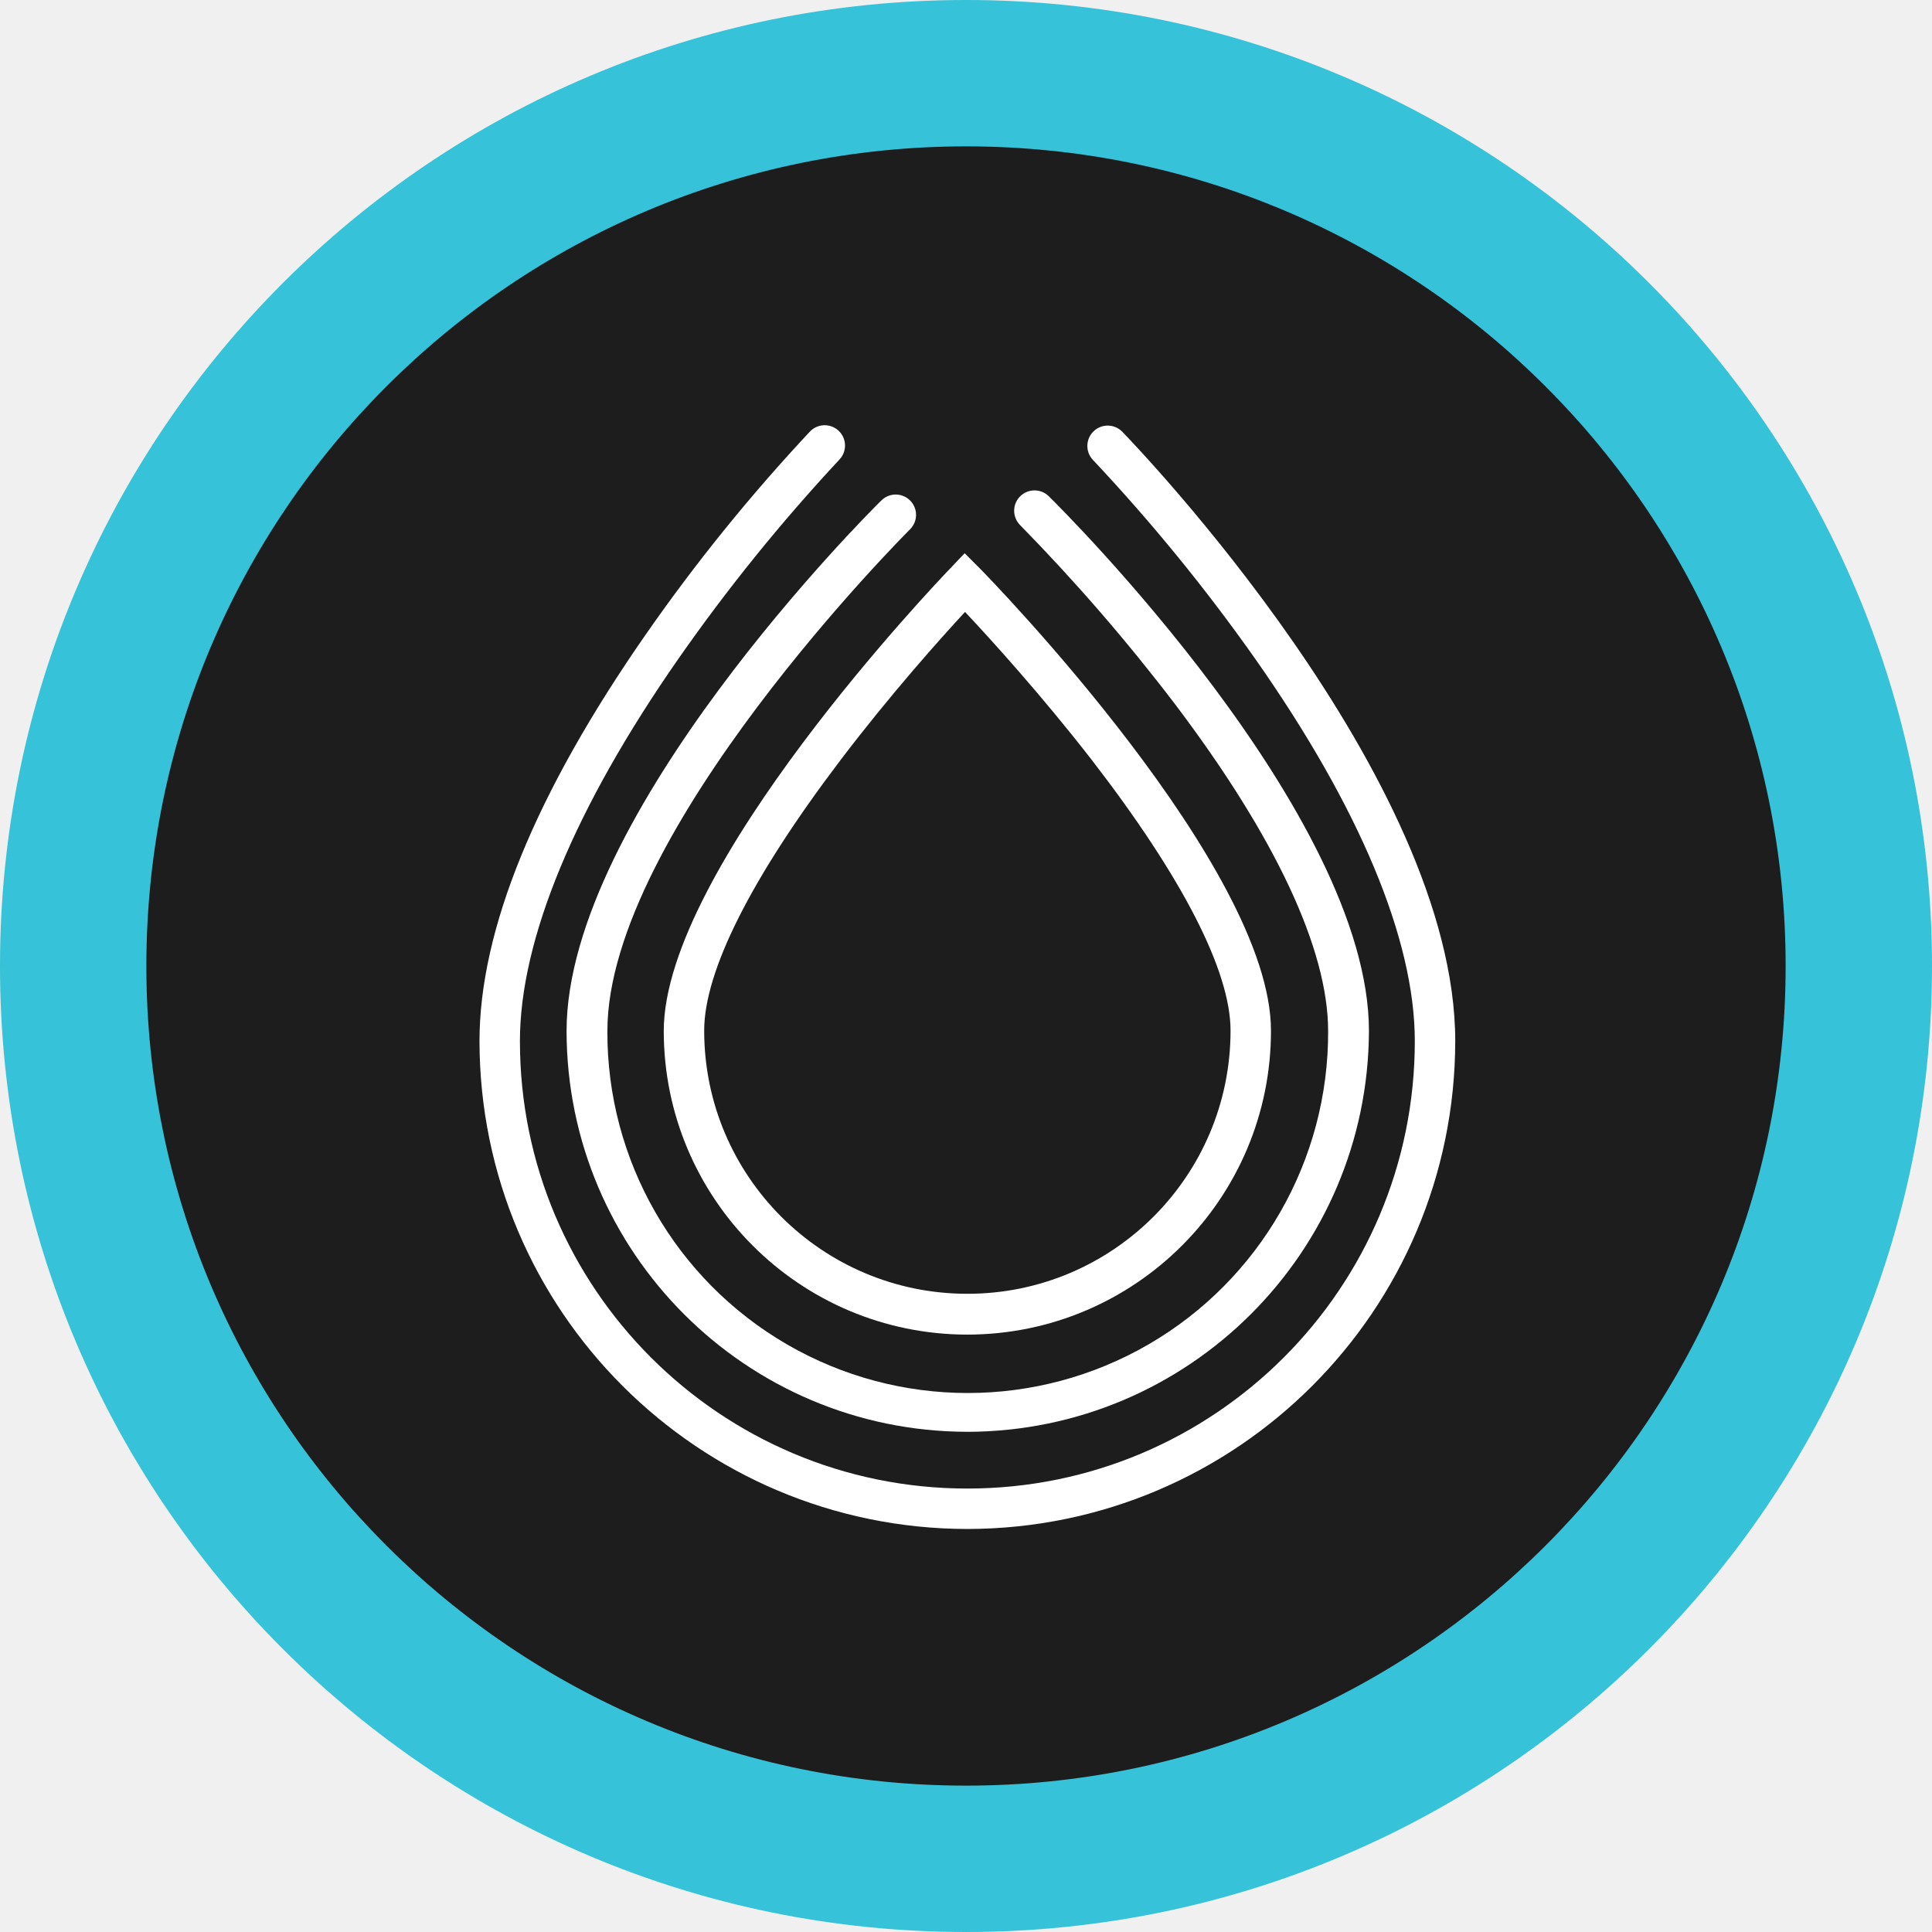
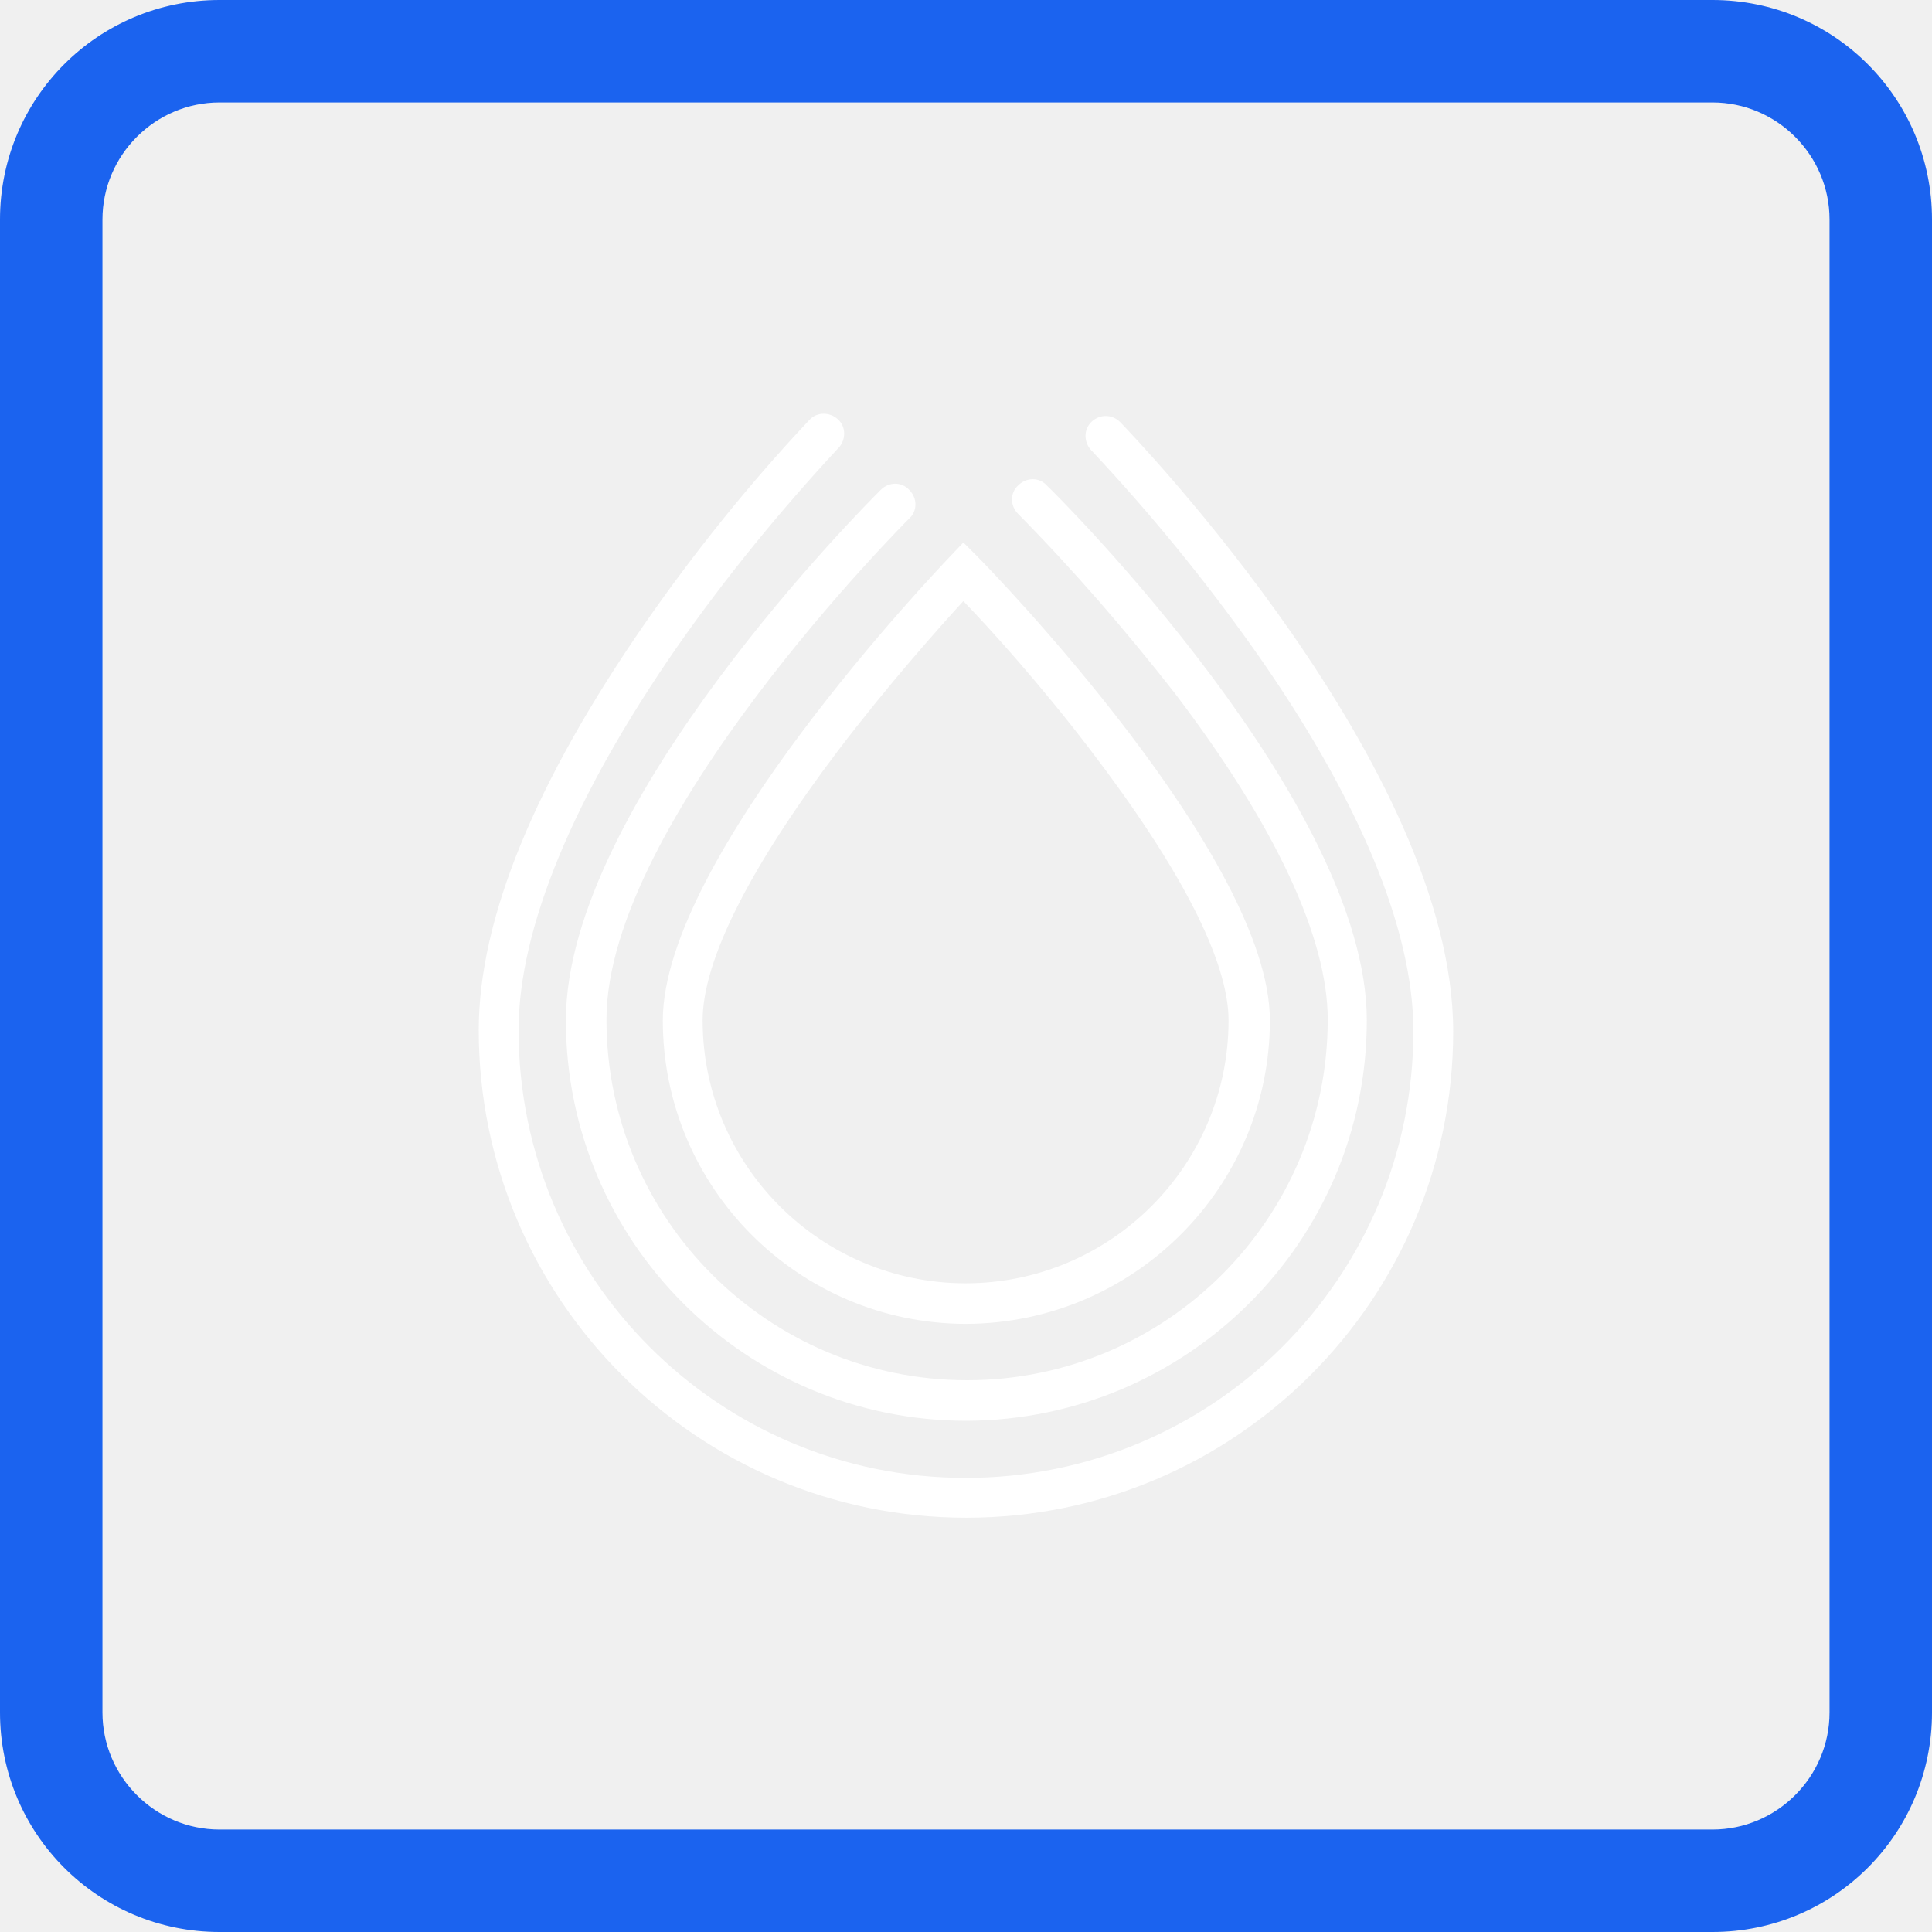
- <svg xmlns="http://www.w3.org/2000/svg" viewBox="0 0 132 132" version="1.1" id="svg12">
-   <defs id="defs16" />
-   <g id="Layer_2" data-name="Layer 2">
-     <g id="Layer_1-2" data-name="Layer 1">
-       <g id="Сгруппировать_185902" data-name="Сгруппировать 185902">
-         <g id="Сгруппировать_185895" data-name="Сгруппировать 185895">
-           <path id="Прямоугольник_193240" data-name="Прямоугольник 193240" d="M66,0h0a66,66,0,0,1,66,66h0a66,66,0,0,1-66,66h0A66,66,0,0,1,0,66H0A66,66,0,0,1,66,0Z" fill="#f0b92a" style="fill:#36c2d8;fill-opacity:1" />
-           <path id="Прямоугольник_193241" data-name="Прямоугольник 193241" d="M66,10h0a56,56,0,0,1,56,56h0a56,56,0,0,1-56,56h0A56,56,0,0,1,10,66h0A56,56,0,0,1,66,10Z" fill="#1d1d1d" />
-           <g id="serum-srm-logo" transform="matrix(0.5133248,0,0,0.5133248,32.76048,29.05721)">
-             <path id="Path_472473" data-name="Path 472473" d="M 87.81,136.9 A 40.432,40.432 0 0 1 47.4,96.49 c 0,-21.68 36.581,-59.968 38.133,-61.572 l 1.915,-2.018 1.966,1.966 c 1.6,1.6 38.806,39.893 38.806,61.572 A 40.443,40.443 0 0 1 87.81,136.9 Z M 87.5,40.713 C 84.292,44.18 77.566,51.682 70.891,60.478 59.042,76.1 52.781,88.522 52.781,96.438 a 35.029,35.029 0 0 0 70.058,0 c 0,-7.916 -6.364,-20.334 -18.42,-35.96 C 97.641,51.734 90.759,44.18 87.5,40.713 Z" transform="translate(-22.875,-15.871)" fill="#ffffff" />
-             <path id="Path_472474" data-name="Path 472474" d="M 75.745,141.982 A 53.406,53.406 0 0 1 22.4,88.636 c 0,-28.768 40.151,-68.92 41.859,-70.575 a 2.708,2.708 0 1 1 3.829,3.829 C 67.674,22.304 27.833,62.145 27.833,88.636 a 47.965,47.965 0 1 0 95.929,0 c 0,-10.866 -7.037,-25.871 -20.386,-43.515 A 253.461,253.461 0 0 0 82.731,21.269 2.708,2.708 0 0 1 86.56,17.44 c 1.759,1.707 42.635,42.376 42.635,71.2 a 53.561,53.561 0 0 1 -53.449,53.345 z" transform="translate(-10.81,-8.017)" fill="#ffffff" />
-             <path id="Path_472475" data-name="Path 472475" d="M 64.935,146.9 A 65.01,65.01 0 0 1 0,81.964 C 0,67.164 7.451,48.953 22.094,27.894 A 240.477,240.477 0 0 1 43.98,0.834 2.708,2.708 0 1 1 47.861,4.611 241.858,241.858 0 0 0 26.492,31.051 C 12.677,50.868 5.381,68.46 5.381,81.964 a 59.554,59.554 0 1 0 119.109,0 c 0,-13.5 -7.347,-31.1 -21.266,-50.914 A 242.682,242.682 0 0 0 81.648,4.611 2.708,2.708 0 0 1 85.529,0.834 c 1.811,1.863 44.342,46.05 44.342,81.131 A 65.01,65.01 0 0 1 64.935,146.9 Z" fill="#ffffff" />
-           </g>
-         </g>
-       </g>
-     </g>
+ <svg xmlns="http://www.w3.org/2000/svg" version="1.1" id="svg12" x="0px" y="0px" viewBox="0 0 132 132" style="enable-background:new 0 0 132 132;" xml:space="preserve">
+   <style type="text/css">
+ 	.st0{fill:#FFFFFF;}
+ 	.st1{fill:#1B63EF;}
+ </style>
+   <g id="serum-srm-logo" transform="matrix(0.5133248,0,0,0.5133248,32.76048,29.05721)">
+     <path id="Path_472473" class="st0" d="M64.8,119.6c-22.3,0-40.4-18.1-40.4-40.4c0-21.7,36.6-60,38.1-61.6l1.9-2l2,2   c1.6,1.6,38.8,39.9,38.8,61.6C105.2,101.4,87.1,119.5,64.8,119.6z M64.4,23.4c-3.2,3.5-9.9,11-16.6,19.8   c-11.8,15.6-18.1,28-18.1,36c0,19.3,15.7,35,35,35s35-15.7,35-35c0-7.9-6.4-20.3-18.4-36C74.6,34.4,67.7,26.8,64.4,23.4z" />
+     <path id="Path_472474" class="st0" d="M64.8,132.5c-29.4,0-53.3-23.9-53.3-53.3c0-28.8,40.2-68.9,41.9-70.6c1.1-1.1,2.8-1.1,3.8,0   c1.1,1.1,1.1,2.8,0,3.8c-0.4,0.4-40.3,40.3-40.3,66.7c0,26.5,21.5,48,48,48s48-21.5,48-48c0-10.9-7-25.9-20.4-43.5   C86,27.3,79.1,19.3,71.7,11.8c-1.1-1.1-1.1-2.8,0-3.8c1.1-1.1,2.8-1.1,3.8,0c1.8,1.7,42.6,42.4,42.6,71.2   C118.1,108.6,94.2,132.4,64.8,132.5L64.8,132.5z" />
+     <path id="Path_472475" class="st0" d="M64.8,145.4c-35.8,0-64.9-29.1-64.9-64.9c0-14.8,7.5-33,22.1-54.1   c6.6-9.5,13.9-18.6,21.9-27.1c1-1.1,2.7-1.1,3.8-0.1c1.1,1,1.1,2.7,0.1,3.8c0,0,0,0-0.1,0.1C40,11.4,32.8,20.2,26.3,29.5   C12.5,49.4,5.2,67,5.2,80.5c0,32.9,26.6,59.6,59.5,59.6s59.6-26.6,59.6-59.5l0,0c0-13.5-7.3-31.1-21.3-50.9   c-6.6-9.3-13.8-18.1-21.6-26.4c-1-1.1-1-2.8,0.1-3.8c1.1-1,2.7-1,3.8,0.1c1.8,1.9,44.3,46,44.3,81.1   C129.6,116.3,100.6,145.4,64.8,145.4z" />
  </g>
+   <path class="st1" d="M117,7c4.4,0,8,3.6,8,8v102c0,4.4-3.6,8-8,8H15c-4.4,0-8-3.6-8-8V15c0-4.4,3.6-8,8-8H117 M117,0H15  C6.7,0,0,6.7,0,15v102c0,8.3,6.7,15,15,15h102c8.3,0,15-6.7,15-15V15C132,6.7,125.3,0,117,0L117,0z" />
</svg>
